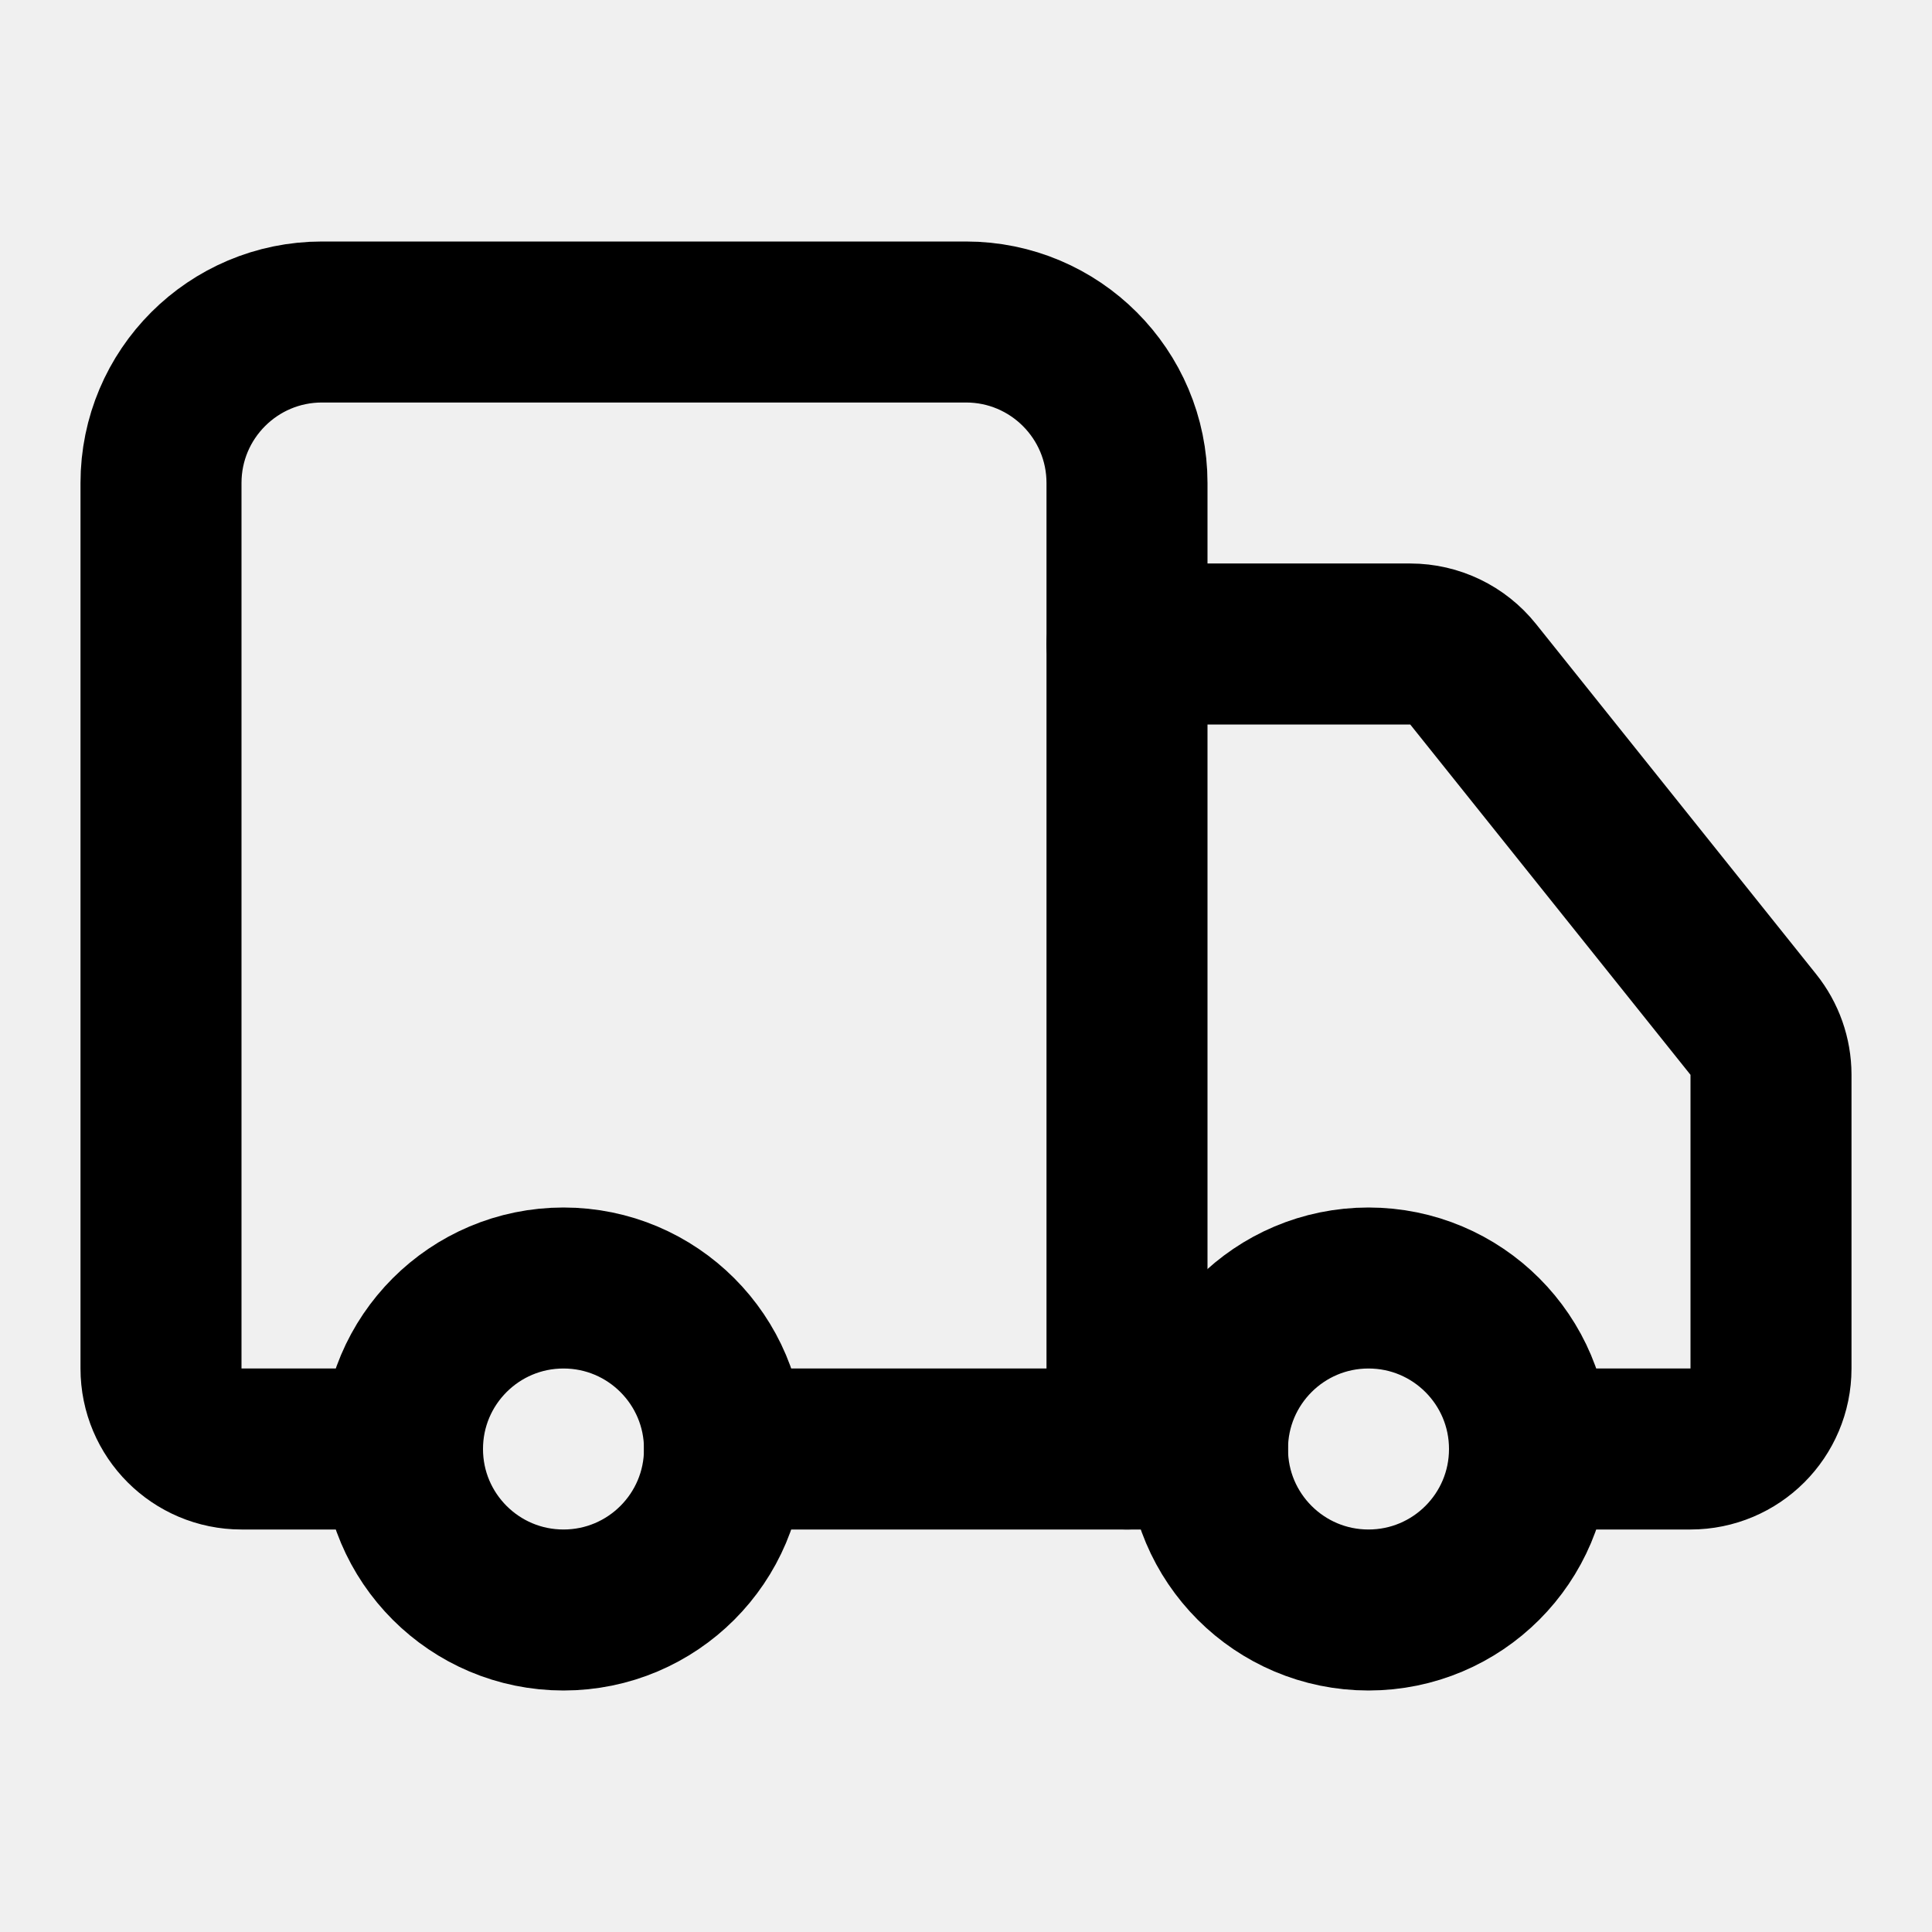
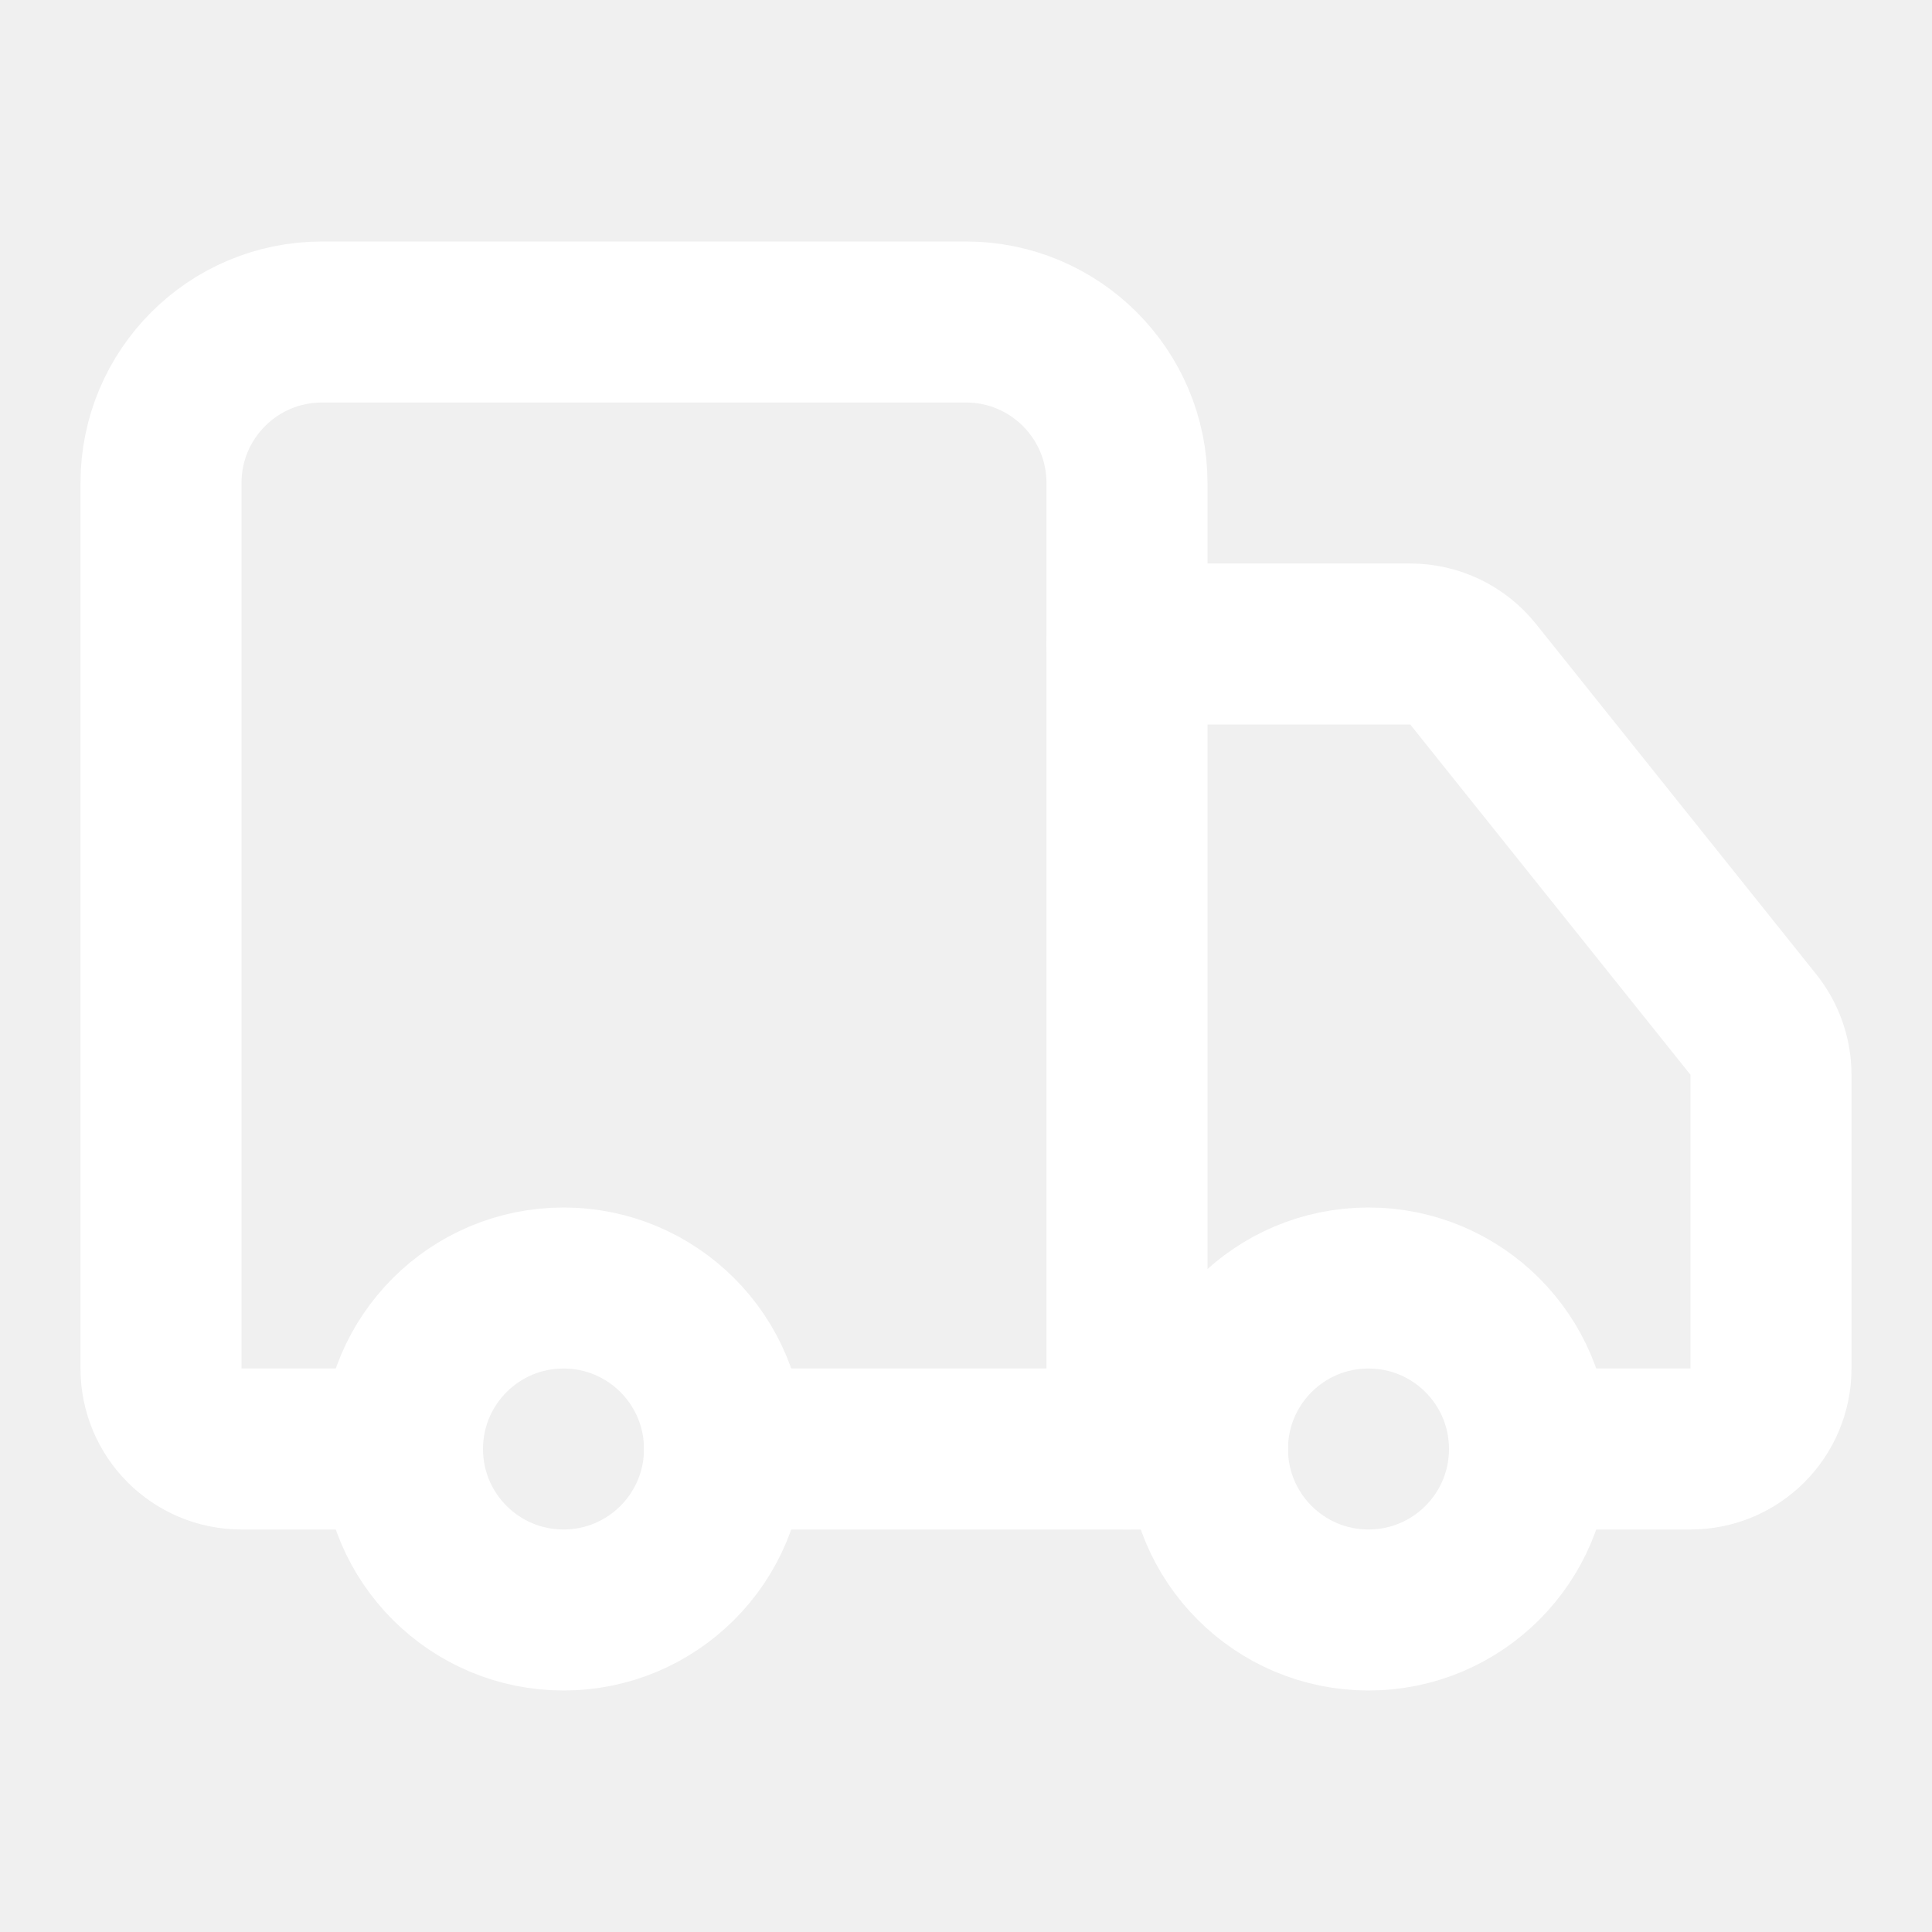
- <svg xmlns="http://www.w3.org/2000/svg" width="24" height="24" viewBox="0 0 24 24" fill="none" stroke="currentColor" stroke-width="2" stroke-linecap="round" stroke-linejoin="round">
+ <svg xmlns="http://www.w3.org/2000/svg" width="24" height="24" viewBox="0 0 24 24" fill="none" stroke="#ffffff" stroke-width="2" stroke-linecap="round" stroke-linejoin="round">
  <path d="M14 18V6a2 2 0 0 0-2-2H4a2 2 0 0 0-2 2v11a1 1 0 0 0 1 1h2" />
  <path d="M15 18H9" />
  <path d="M19 18h2a1 1 0 0 0 1-1v-3.65a1 1 0 0 0-.22-.624l-3.48-4.35A1 1 0 0 0 17.52 8H14" />
  <circle cx="17" cy="18" r="2" />
  <circle cx="7" cy="18" r="2" />
</svg>
